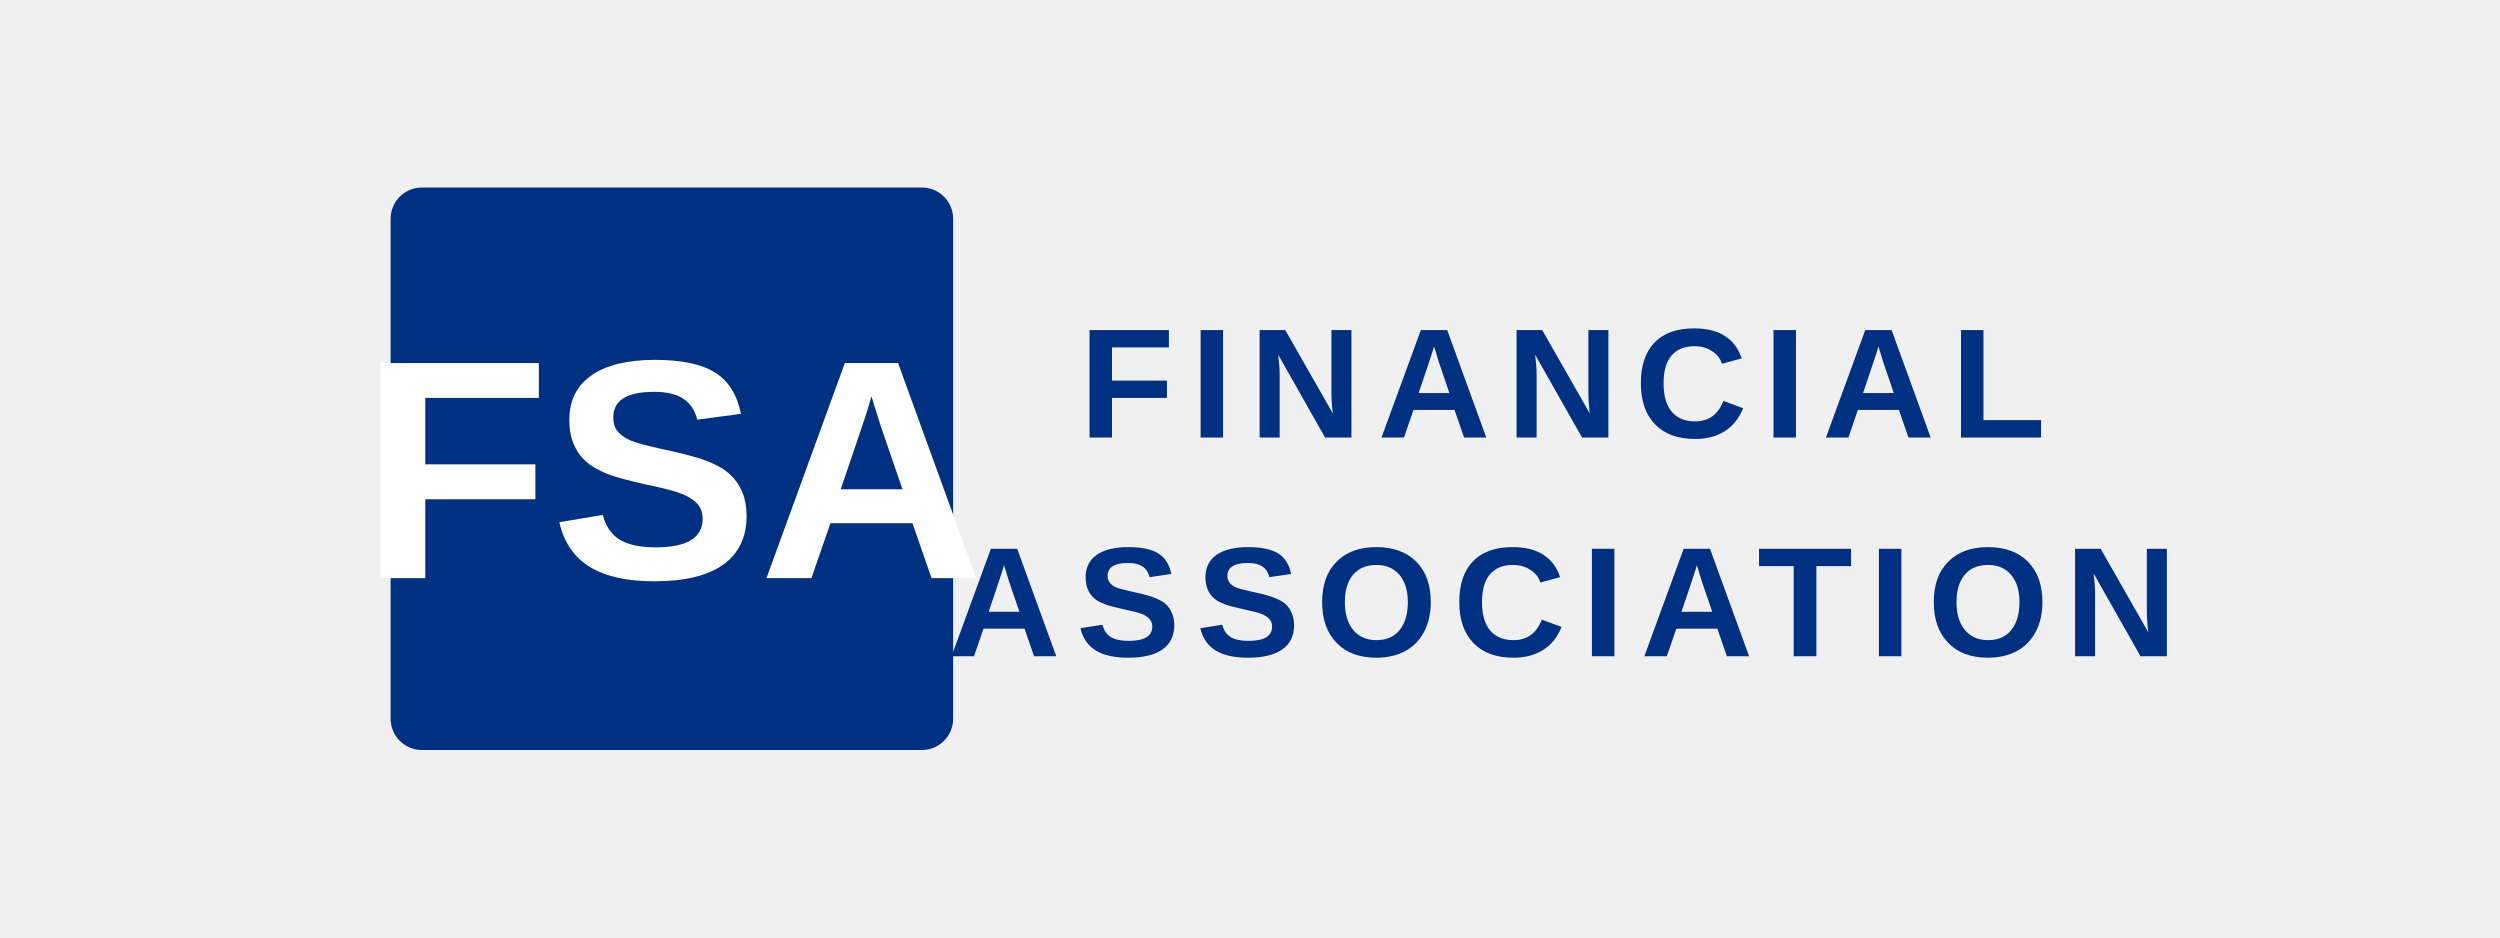
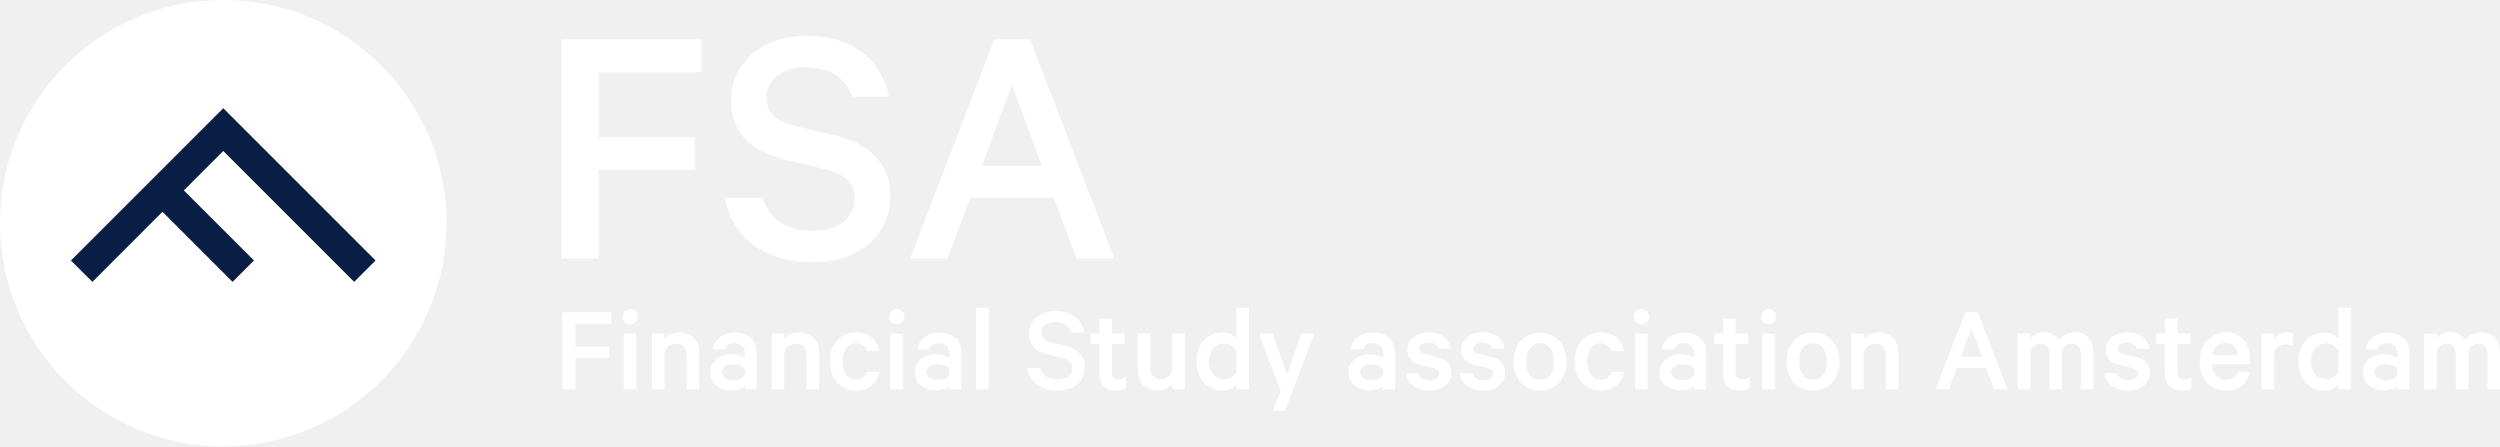
- <svg xmlns="http://www.w3.org/2000/svg" viewBox="0 0 160 60">
-   <rect x="25" y="12" width="36" height="36" rx="2" fill="#003082" />
-   <text x="43" y="37" font-family="Arial, sans-serif" font-size="20" font-weight="700" fill="white" text-anchor="middle">FSA</text>
-   <text x="100" y="28" font-family="Arial, sans-serif" font-size="10" font-weight="700" fill="#003082" text-anchor="middle" letter-spacing="1">FINANCIAL</text>
-   <text x="100" y="42" font-family="Arial, sans-serif" font-size="10" font-weight="700" fill="#003082" text-anchor="middle" letter-spacing="1">ASSOCIATION</text>
+ <svg xmlns="http://www.w3.org/2000/svg" width="224" height="40" viewBox="0 0 224 40" fill="none">
+   <path d="M50.391 34.878V27.978H54.791V29.012H51.559V31.058H54.583V32.08H51.559V34.88L50.391 34.878Z" fill="white" />
+   <path fill-rule="evenodd" clip-rule="evenodd" d="M55.774 28.376C55.771 28.753 56.073 29.063 56.45 29.068C56.831 29.067 57.14 28.762 57.147 28.382C57.147 28.005 56.841 27.698 56.464 27.696C56.086 27.695 55.778 27.998 55.774 28.376ZM55.888 29.888V34.868H57.013L57.011 29.888H55.888Z" fill="white" />
+   <path d="M58.41 29.888H59.534V30.36C59.88 29.983 60.371 29.77 60.883 29.776C62.019 29.776 62.647 30.53 62.647 31.63V34.878H61.523V31.822C61.523 31.204 61.221 30.8 60.578 30.8C60.086 30.79 59.653 31.122 59.534 31.6V34.88H58.41V29.888Z" fill="white" />
+   <path fill-rule="evenodd" clip-rule="evenodd" d="M66.746 34.6V34.878L67.814 34.894V31.624C67.814 30.49 67.072 29.792 65.814 29.792C64.792 29.792 64.004 30.432 63.858 31.288H64.938C65.06 30.948 65.342 30.748 65.792 30.748C66.432 30.748 66.746 31.14 66.746 31.646V32.046C66.394 31.846 65.995 31.741 65.59 31.742C64.488 31.742 63.644 32.398 63.644 33.342C63.644 34.37 64.488 34.97 65.51 34.97C66.072 34.97 66.578 34.768 66.746 34.6ZM65.724 32.632C66.174 32.632 66.624 32.822 66.746 33.136V33.552C66.624 33.868 66.174 34.058 65.724 34.058C65.218 34.058 64.69 33.836 64.69 33.34C64.69 32.844 65.218 32.632 65.724 32.632Z" fill="white" />
+   <path d="M69.141 29.888H70.265V30.36C70.611 29.982 71.102 29.77 71.615 29.776C72.749 29.776 73.379 30.53 73.379 31.63V34.878H72.255V31.822C72.255 31.204 71.951 30.8 71.311 30.8C70.818 30.79 70.384 31.122 70.265 31.6V34.88H69.141V29.888Z" fill="white" />
+   <path d="M76.684 29.776C77.884 29.776 78.628 30.45 78.774 31.45H77.65C77.56 31.002 77.19 30.754 76.696 30.754C75.942 30.754 75.482 31.44 75.482 32.384C75.482 33.328 75.942 34.014 76.696 34.014C77.19 34.014 77.56 33.766 77.65 33.316H78.774C78.628 34.316 77.876 34.992 76.684 34.992C75.336 34.992 74.357 33.934 74.357 32.392C74.357 30.85 75.336 29.776 76.684 29.776Z" fill="white" />
+   <path fill-rule="evenodd" clip-rule="evenodd" d="M79.662 28.374C79.658 28.752 79.959 29.062 80.336 29.068C80.717 29.068 81.028 28.763 81.034 28.382C81.034 28.005 80.73 27.698 80.352 27.696C79.975 27.694 79.666 27.997 79.662 28.374ZM79.774 29.888V34.868H80.898V29.888H79.774Z" fill="white" />
+   <path fill-rule="evenodd" clip-rule="evenodd" d="M85.069 34.6V34.878L86.138 34.894V31.624C86.138 30.49 85.395 29.792 84.137 29.792C83.113 29.792 82.327 30.432 82.181 31.288H83.261C83.383 30.948 83.665 30.748 84.115 30.748C84.755 30.748 85.069 31.14 85.069 31.646V32.046C84.717 31.846 84.318 31.741 83.913 31.742C82.811 31.742 81.967 32.398 81.967 33.342C81.967 34.37 82.811 34.97 83.833 34.97C84.395 34.97 84.901 34.768 85.069 34.6ZM84.047 32.632C84.497 32.632 84.947 32.822 85.069 33.136V33.552C84.947 33.868 84.497 34.058 84.047 34.058C83.541 34.058 83.013 33.836 83.013 33.34C83.013 32.844 83.541 32.632 84.047 32.632Z" fill="white" />
+   <path d="M88.588 34.878H87.464V27.574H88.588V34.878Z" fill="white" />
+   <path d="M93.186 32.968C93.41 33.676 93.987 34.002 94.749 34.002C95.549 34.002 96.087 33.62 96.087 32.98C96.087 32.496 95.805 32.216 95.087 32.046L93.918 31.766C92.962 31.54 92.198 31.024 92.198 29.912C92.198 28.742 93.154 27.866 94.549 27.866C96.043 27.866 96.919 28.63 97.167 29.776H95.997C95.817 29.26 95.379 28.854 94.557 28.854C93.814 28.854 93.308 29.236 93.308 29.81C93.308 30.27 93.602 30.562 94.221 30.71L95.421 30.99C96.501 31.238 97.209 31.866 97.209 32.9C97.217 34.2 96.177 35 94.749 35C93.286 35 92.242 34.258 91.994 32.976L93.186 32.968Z" fill="white" />
+   <path d="M98.504 30.822H97.716V29.888H98.504V28.552H99.628V29.888H100.752V30.822H99.628V33.4C99.628 33.8 99.852 33.986 100.228 33.986C100.456 33.981 100.678 33.912 100.868 33.786V34.81C100.606 34.939 100.316 35.001 100.024 34.99C99.138 34.99 98.508 34.518 98.508 33.528L98.504 30.822Z" fill="white" />
+   <path d="M106.159 34.878H105.035V34.4C104.693 34.778 104.206 34.991 103.697 34.986C102.56 34.986 101.942 34.232 101.942 33.13V29.888H103.067V32.946C103.067 33.564 103.359 33.968 104.001 33.968C104.49 33.977 104.921 33.644 105.035 33.168V29.888H106.159V34.878Z" fill="white" />
+   <path fill-rule="evenodd" clip-rule="evenodd" d="M109.52 34.992C110 34.999 110.461 34.803 110.79 34.452V34.878H111.914V27.574H110.79V30.332C110.462 29.98 110 29.784 109.52 29.792C108.059 29.792 107.203 30.962 107.203 32.392C107.203 33.822 108.059 34.992 109.52 34.992ZM109.712 30.776C110.168 30.775 110.586 31.032 110.79 31.44V33.312C110.586 33.721 110.168 33.978 109.712 33.976C108.845 33.976 108.327 33.29 108.327 32.376C108.327 31.462 108.845 30.776 109.712 30.776Z" fill="white" />
+   <path d="M114.039 36.8L114.747 35.024L112.82 29.888H114.021L115.325 33.564L116.605 29.888H117.763L115.129 36.8H114.039Z" fill="white" />
+   <path fill-rule="evenodd" clip-rule="evenodd" d="M123.92 34.6V34.878L124.986 34.894V31.624C124.986 30.49 124.246 29.792 122.986 29.792C121.964 29.792 121.177 30.432 121.031 31.288H122.11C122.234 30.948 122.514 30.748 122.964 30.748C123.604 30.748 123.92 31.14 123.92 31.646V32.046C123.567 31.846 123.168 31.741 122.762 31.742C121.66 31.742 120.817 32.398 120.817 33.342C120.817 34.37 121.66 34.97 122.684 34.97C123.246 34.97 123.752 34.768 123.92 34.6ZM122.896 32.632C123.346 32.632 123.796 32.822 123.92 33.136V33.552C123.796 33.868 123.346 34.058 122.896 34.058C122.392 34.058 121.862 33.836 121.862 33.34C121.862 32.844 122.392 32.632 122.896 32.632Z" fill="white" />
+   <path d="M127.113 33.44C127.237 33.856 127.607 34.07 128.101 34.07C128.595 34.07 128.955 33.87 128.955 33.47C128.955 33.2 128.787 33.054 128.371 32.954L127.337 32.706C126.629 32.538 126.101 32.154 126.101 31.334C126.101 30.436 126.901 29.772 127.989 29.772C129.159 29.772 129.822 30.334 129.99 31.244H128.889C128.787 30.918 128.489 30.694 127.977 30.694C127.577 30.694 127.177 30.874 127.177 31.268C127.177 31.492 127.335 31.638 127.695 31.728L128.751 31.976C129.605 32.176 130.034 32.66 130.034 33.392C130.034 34.38 129.213 34.992 128.089 34.992C126.919 34.992 126.111 34.406 125.965 33.44H127.113Z" fill="white" />
+   <path d="M131.935 33.44C132.057 33.856 132.429 34.07 132.924 34.07C133.418 34.07 133.778 33.87 133.778 33.47C133.778 33.2 133.61 33.054 133.194 32.954L132.159 32.706C131.451 32.538 130.923 32.154 130.923 31.334C130.923 30.436 131.723 29.772 132.812 29.772C133.98 29.772 134.644 30.334 134.812 31.244H133.71C133.61 30.918 133.31 30.694 132.8 30.694C132.399 30.694 131.999 30.874 131.999 31.268C131.999 31.492 132.157 31.638 132.517 31.728L133.574 31.976C134.428 32.176 134.856 32.66 134.856 33.392C134.856 34.38 134.034 34.992 132.91 34.992C131.741 34.992 130.931 34.406 130.785 33.44H131.935Z" fill="white" />
+   <path fill-rule="evenodd" clip-rule="evenodd" d="M135.61 32.4C135.61 33.92 136.583 35 137.983 35C139.387 35 140.355 33.92 140.355 32.4C140.355 30.88 139.389 29.8 137.983 29.8C136.577 29.8 135.61 30.88 135.61 32.4ZM136.735 32.392C136.735 31.448 137.183 30.75 137.983 30.75V30.742C138.793 30.742 139.231 31.448 139.231 32.392C139.231 33.336 138.793 34.032 137.983 34.032C137.173 34.032 136.735 33.336 136.735 32.392Z" fill="white" />
+   <path d="M143.411 29.776C144.612 29.776 145.356 30.45 145.502 31.45H144.378C144.288 31.002 143.917 30.754 143.423 30.754C142.669 30.754 142.209 31.44 142.209 32.384C142.209 33.328 142.669 34.014 143.423 34.014C143.917 34.014 144.288 33.766 144.378 33.316H145.502C145.356 34.316 144.604 34.992 143.411 34.992C142.063 34.992 141.085 33.934 141.085 32.392C141.085 30.85 142.063 29.776 143.411 29.776Z" fill="white" />
+   <path fill-rule="evenodd" clip-rule="evenodd" d="M146.391 28.374C146.386 28.752 146.687 29.062 147.065 29.068C147.446 29.068 147.756 28.763 147.763 28.382C147.763 28.005 147.458 27.698 147.081 27.696C146.703 27.694 146.395 27.997 146.391 28.374ZM146.503 29.888V34.868H147.627V29.888H146.503Z" fill="white" />
+   <path fill-rule="evenodd" clip-rule="evenodd" d="M151.797 34.6V34.878L152.865 34.894V31.624C152.865 30.49 152.123 29.792 150.865 29.792C149.841 29.792 149.054 30.432 148.908 31.288H149.989C150.111 30.948 150.393 30.748 150.843 30.748C151.483 30.748 151.797 31.14 151.797 31.646V32.046C151.444 31.846 151.045 31.741 150.639 31.742C149.538 31.742 148.694 32.398 148.694 33.342C148.694 34.37 149.538 34.97 150.561 34.97C151.123 34.97 151.629 34.768 151.797 34.6ZM150.775 32.632C151.225 32.632 151.675 32.822 151.797 33.136V33.552C151.675 33.868 151.225 34.058 150.775 34.058C150.269 34.058 149.741 33.836 149.741 33.34C149.741 32.844 150.269 32.632 150.775 32.632Z" fill="white" />
+   <path d="M154.394 30.822H153.607V29.888H154.394V28.552H155.518V29.888H156.642V30.822H155.518V33.4C155.518 33.8 155.744 33.986 156.118 33.986C156.347 33.982 156.569 33.912 156.76 33.786V34.81C156.498 34.939 156.208 35.001 155.916 34.99C155.028 34.99 154.398 34.518 154.398 33.528L154.394 30.822Z" fill="white" />
+   <path fill-rule="evenodd" clip-rule="evenodd" d="M157.788 28.376C157.784 28.753 158.087 29.063 158.464 29.068C158.844 29.067 159.154 28.762 159.16 28.382C159.16 28.005 158.855 27.698 158.477 27.696C158.1 27.695 157.792 27.998 157.788 28.376ZM157.902 29.888V34.868H159.026L159.028 29.888H157.902Z" fill="white" />
+   <path fill-rule="evenodd" clip-rule="evenodd" d="M160.07 32.4C160.07 33.92 161.042 35 162.443 35C163.849 35 164.815 33.92 164.815 32.4C164.815 30.88 163.847 29.8 162.443 29.8C161.038 29.8 160.07 30.88 160.07 32.4ZM161.195 32.392C161.195 31.448 161.643 30.75 162.443 30.75V30.742C163.253 30.742 163.691 31.448 163.691 32.392C163.691 33.336 163.251 34.032 162.443 34.032C161.635 34.032 161.195 33.336 161.195 32.392Z" fill="white" />
+   <path d="M165.861 29.888H166.984V30.36C167.331 29.983 167.821 29.771 168.334 29.776C169.468 29.776 170.098 30.53 170.098 31.63V34.878H168.974V31.822C168.974 31.204 168.67 30.8 168.03 30.8C167.537 30.79 167.103 31.122 166.984 31.6V34.88H165.861V29.888Z" fill="white" />
+   <path fill-rule="evenodd" clip-rule="evenodd" d="M179.868 34.878L177.213 27.978H176.083L173.431 34.878H174.617L175.325 32.968H177.959L178.668 34.878H179.868ZM177.585 31.956H175.697L176.641 29.4L177.585 31.956Z" fill="white" />
+   <path d="M185.961 29.776C186.983 29.776 187.579 30.496 187.579 31.63V34.878H186.455V31.81C186.455 31.192 186.185 30.788 185.635 30.788C185.195 30.779 184.816 31.096 184.747 31.53V34.878H183.632V31.81C183.632 31.192 183.362 30.788 182.81 30.788C182.371 30.78 181.993 31.096 181.922 31.53V34.878H180.798V29.888H181.922V30.304C182.234 29.944 182.695 29.749 183.17 29.776C183.691 29.77 184.182 30.018 184.487 30.44C184.849 30.002 185.393 29.757 185.961 29.776Z" fill="white" />
+   <path d="M189.704 33.44C189.828 33.856 190.198 34.07 190.692 34.07C191.186 34.07 191.546 33.87 191.546 33.47C191.546 33.2 191.378 33.054 190.962 32.954L189.928 32.706C189.22 32.538 188.692 32.154 188.692 31.334C188.692 30.436 189.492 29.772 190.58 29.772C191.75 29.772 192.412 30.334 192.58 31.244H191.48C191.378 30.918 191.08 30.694 190.568 30.694C190.168 30.694 189.768 30.874 189.768 31.268C189.768 31.492 189.926 31.638 190.286 31.728L191.342 31.976C192.196 32.176 192.624 32.66 192.624 33.392C192.624 34.38 191.804 34.992 190.68 34.992C189.51 34.992 188.702 34.406 188.556 33.44H189.704Z" fill="white" />
+   <path d="M193.986 30.822H193.198V29.888H193.986V28.552H195.111V29.888H196.235V30.822H195.111V33.4C195.111 33.8 195.335 33.986 195.711 33.986C195.939 33.981 196.161 33.912 196.351 33.786V34.81C196.089 34.939 195.799 35.001 195.507 34.99C194.618 34.99 193.99 34.518 193.99 33.528L193.986 30.822Z" fill="white" />
+   <path fill-rule="evenodd" clip-rule="evenodd" d="M199.449 34.992C200.652 34.992 201.384 34.316 201.552 33.328L200.521 33.314C200.397 33.798 199.993 34.034 199.453 34.034C198.733 34.034 198.227 33.512 198.195 32.634H201.596V32.234C201.596 30.772 200.828 29.772 199.427 29.772C198.067 29.772 197.089 30.896 197.089 32.392C197.089 33.934 198.049 34.992 199.449 34.992ZM200.483 31.822H198.223C198.359 31.102 198.819 30.72 199.437 30.72C200.123 30.72 200.471 31.222 200.483 31.822Z" fill="white" />
+   <path d="M205.418 31.024C205.217 30.907 204.987 30.849 204.754 30.856C204.267 30.834 203.84 31.176 203.754 31.656V34.88H202.636V29.888H203.76V30.4C203.988 30.002 204.415 29.76 204.874 29.77C205.062 29.763 205.249 29.794 205.424 29.86L205.418 31.024Z" fill="white" />
+   <path fill-rule="evenodd" clip-rule="evenodd" d="M208.251 34.992C208.732 35 209.193 34.804 209.521 34.452L209.513 34.878H210.637V27.574H209.521V30.332C209.194 29.98 208.732 29.784 208.251 29.792C206.791 29.792 205.935 30.962 205.935 32.392C205.935 33.822 206.791 34.992 208.251 34.992ZM208.443 30.776C208.899 30.775 209.317 31.032 209.521 31.44V33.312C209.317 33.721 208.899 33.978 208.443 33.976C207.577 33.976 207.059 33.29 207.059 32.376C207.059 31.462 207.577 30.776 208.443 30.776Z" fill="white" />
+   <path fill-rule="evenodd" clip-rule="evenodd" d="M214.816 34.6V34.878L215.885 34.894V31.624C215.885 30.49 215.142 29.792 213.884 29.792C212.86 29.792 212.074 30.432 211.928 31.288H213.006C213.13 30.948 213.412 30.748 213.86 30.748C214.502 30.748 214.816 31.14 214.816 31.646V32.046C214.463 31.846 214.064 31.741 213.658 31.742C212.556 31.742 211.714 32.398 211.714 33.342C211.714 34.37 212.556 34.97 213.58 34.97C214.142 34.97 214.648 34.768 214.816 34.6ZM213.794 32.632C214.242 32.632 214.692 32.822 214.816 33.136V33.552C214.692 33.868 214.242 34.058 213.794 34.058C213.288 34.058 212.76 33.836 212.76 33.34C212.76 32.844 213.288 32.632 213.794 32.632Z" fill="white" />
+   <path d="M222.382 29.776C223.404 29.776 224 30.496 224 31.63V34.878H222.876V31.81C222.876 31.192 222.606 30.788 222.056 30.788C221.617 30.78 221.238 31.096 221.168 31.53V34.878H220.04V31.81C220.04 31.192 219.769 30.788 219.219 30.788C218.78 30.78 218.402 31.096 218.331 31.53V34.878H217.207V29.888H218.331V30.304C218.643 29.944 219.104 29.749 219.579 29.776C220.099 29.771 220.59 30.018 220.894 30.44C221.259 29.999 221.809 29.753 222.382 29.776Z" fill="white" />
+   <path d="M50.315 23.172V3.53H62.858V6.474H53.642V12.296H62.244V15.2H53.642V23.166L50.315 23.172Z" fill="white" />
+   <path d="M68.328 17.734C68.968 19.75 70.632 20.676 72.777 20.676C75.079 20.676 76.577 19.59 76.577 17.766C76.577 16.39 75.777 15.59 73.731 15.11L70.402 14.31C67.682 13.672 65.507 12.2 65.507 9.032C65.507 5.706 68.226 3.21 72.195 3.21C76.449 3.21 78.946 5.386 79.65 8.648H76.327C75.815 7.178 74.567 6.026 72.233 6.026C70.12 6.026 68.68 7.114 68.68 8.744C68.68 10.056 69.512 10.888 71.281 11.304L74.703 12.104C77.768 12.8 79.784 14.6 79.784 17.542C79.784 21.22 76.84 23.492 72.783 23.492C68.622 23.492 65.647 21.38 64.943 17.734H68.328Z" fill="white" />
+   <path fill-rule="evenodd" clip-rule="evenodd" d="M99.846 23.172L92.295 3.53H89.094L81.545 23.172H84.903L86.92 17.734H94.439L96.446 23.172H99.846ZM93.351 14.854H87.976L90.662 7.6L93.351 14.854Z" fill="white" />
+   <path d="M14.557 15.144L6.357 23.34L8.274 25.256L14.557 18.974L20.84 25.256L22.756 23.34L16.471 17.058L20.004 13.528L31.734 25.256L33.65 23.34L20.004 9.696L14.557 15.144Z" fill="white" />
+   <path fill-rule="evenodd" clip-rule="evenodd" d="M0 20C0 8.954 8.956 0 20.004 0C31.051 0 40.007 8.954 40.007 20C40.007 25.304 37.9 30.391 34.148 34.142C30.397 37.893 25.309 40 20.004 40C8.956 40 0 31.046 0 20ZM20.004 13.528L31.734 25.256L33.65 23.34L20.004 9.696L14.559 15.14L6.357 23.34L8.273 25.256L14.557 18.974L20.84 25.256L22.756 23.34L16.471 17.058L20.004 13.528Z" fill="white" />
+   <path d="M14.557 15.144L6.357 23.34L8.274 25.256L14.557 18.974L20.84 25.256L22.756 23.34L16.471 17.058L20.004 13.528L31.734 25.256L33.65 23.34L20.004 9.696L14.557 15.144Z" fill="#081E44" />
</svg>
